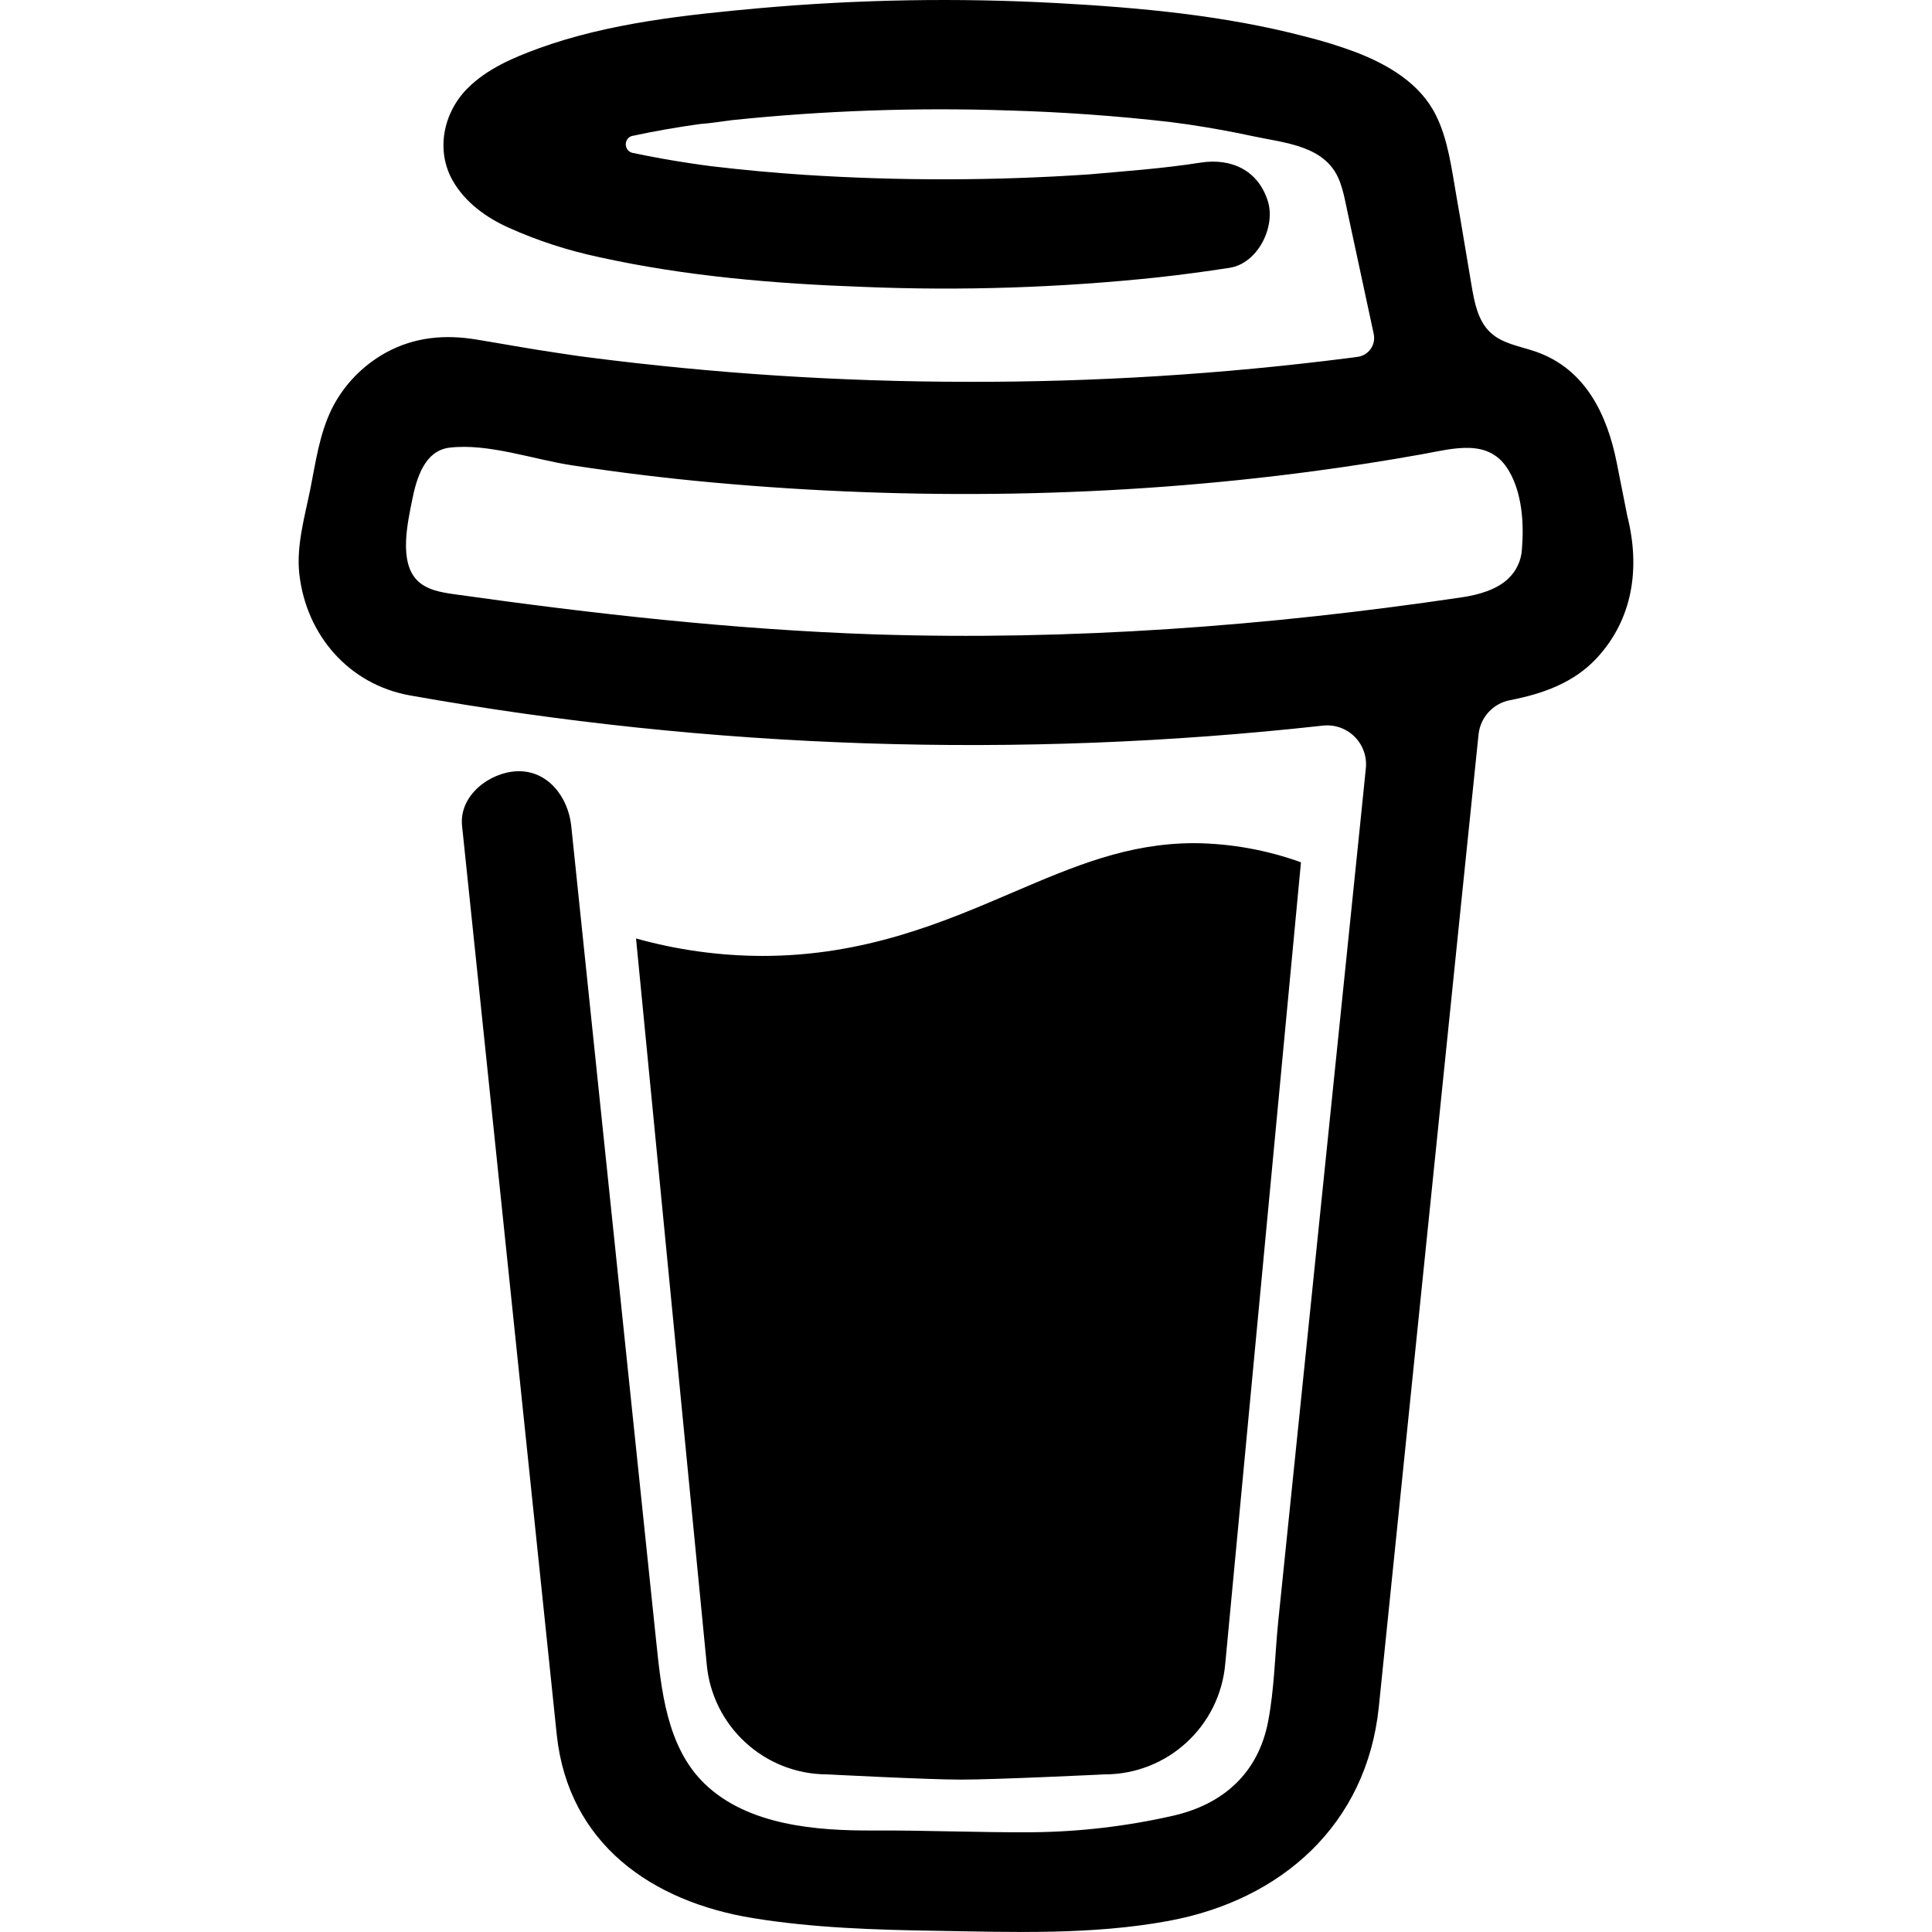
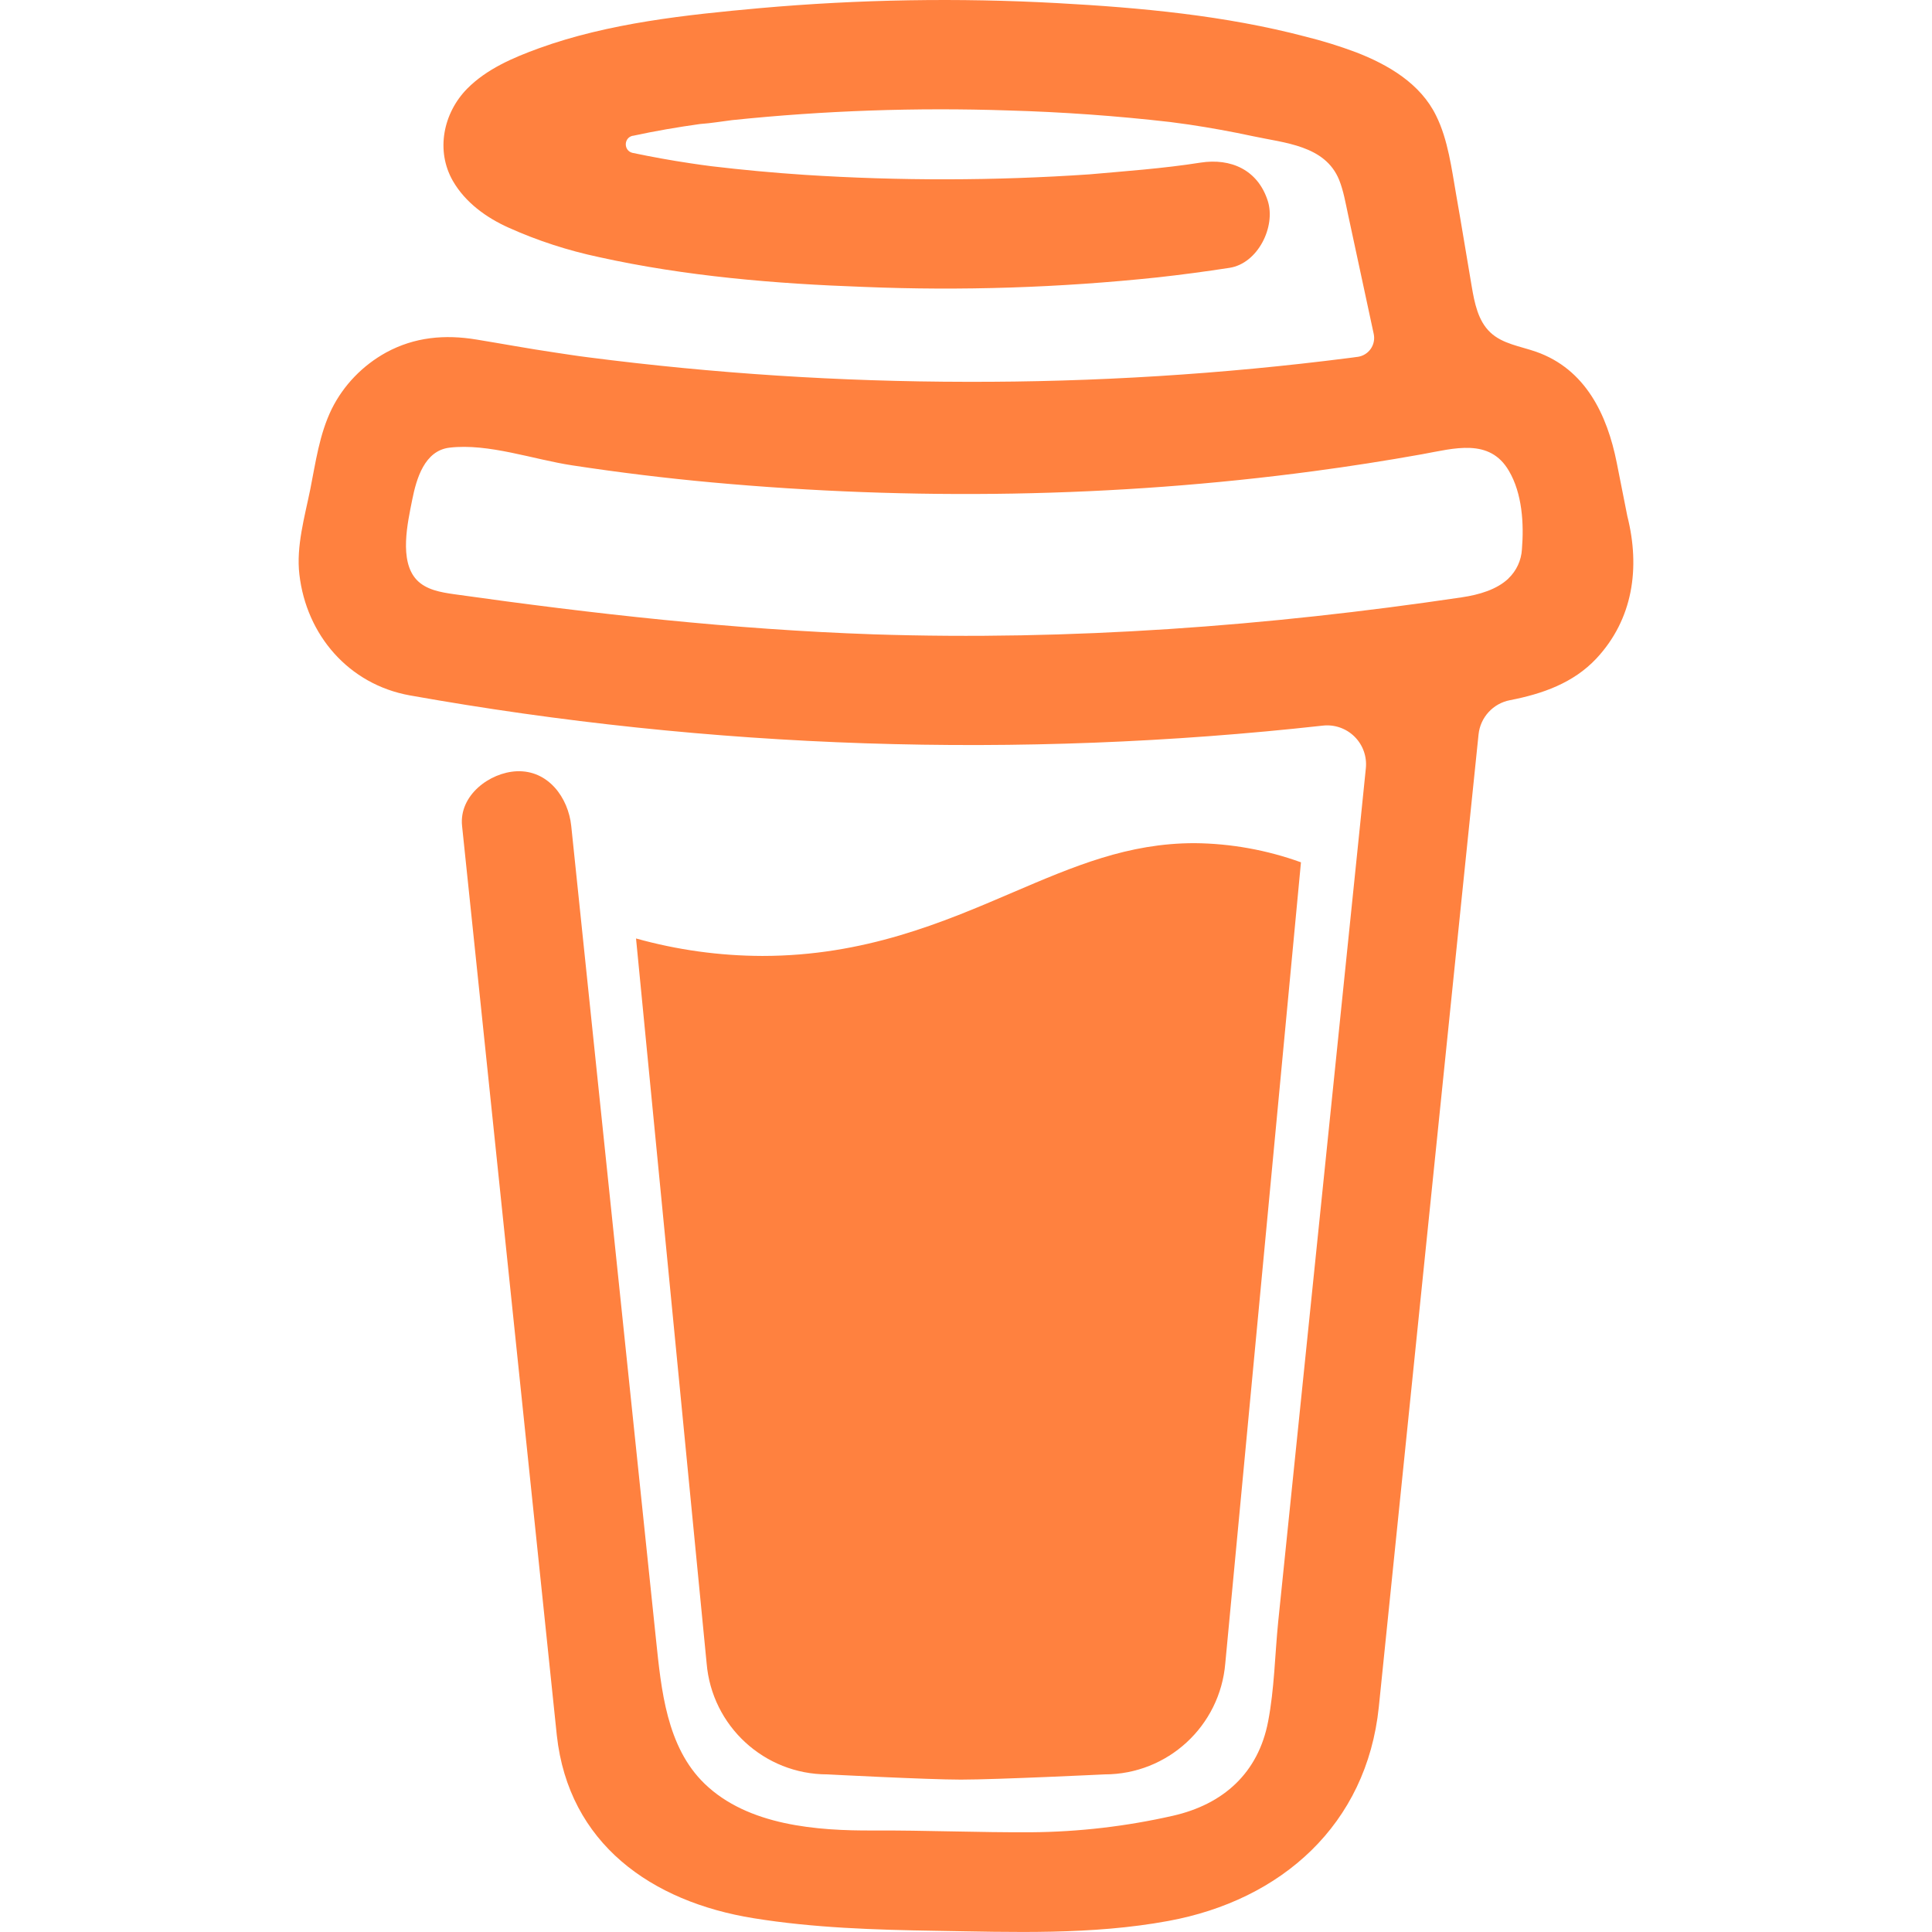
<svg xmlns="http://www.w3.org/2000/svg" role="img" viewBox="0 0 24 24">
-   <path fill="##ff813f" d="M20.216 6.415l-.132-.666c-.119-.598-.388-1.163-1.001-1.379-.197-.069-.42-.098-.57-.241-.152-.143-.196-.366-.231-.572-.065-.378-.125-.756-.192-1.133-.057-.325-.102-.69-.25-.987-.195-.4-.597-.634-.996-.788a5.723 5.723 0 00-.626-.194c-1-.263-2.05-.36-3.077-.416a25.834 25.834 0 00-3.7.062c-.915.083-1.88.184-2.75.5-.318.116-.646.256-.888.501-.297.302-.393.77-.177 1.146.154.267.415.456.692.58.36.162.737.284 1.123.366 1.075.238 2.189.331 3.287.37 1.218.05 2.437.01 3.65-.118.299-.033.598-.073.896-.119.352-.054.578-.513.474-.834-.124-.383-.457-.531-.834-.473-.466.074-.96.108-1.382.146-1.177.08-2.358.082-3.536.006a22.228 22.228 0 01-1.157-.107c-.086-.01-.18-.025-.258-.036-.243-.036-.484-.08-.724-.13-.111-.027-.111-.185 0-.212h.005c.277-.06.557-.108.838-.147h.002c.131-.009.263-.032.394-.048a25.076 25.076 0 013.426-.12c.674.019 1.347.067 2.017.144l.228.031c.267.04.533.088.798.145.392.085.895.113 1.07.542.055.137.08.288.111.431l.319 1.484a.237.237 0 01-.199.284h-.003c-.037.006-.075.01-.112.015a36.704 36.704 0 01-4.743.295 37.059 37.059 0 01-4.699-.304c-.14-.017-.293-.042-.417-.06-.326-.048-.649-.108-.973-.161-.393-.065-.768-.032-1.123.161-.29.16-.527.404-.675.701-.154.316-.199.66-.267 1-.069.34-.176.707-.135 1.056.087.753.613 1.365 1.37 1.502a39.69 39.69 0 0011.343.376.483.483 0 01.535.53l-.071.697-1.018 9.907c-.041.41-.047.832-.125 1.237-.122.637-.553 1.028-1.182 1.171-.577.131-1.165.2-1.756.205-.656.004-1.31-.025-1.966-.022-.699.004-1.556-.06-2.095-.58-.475-.458-.54-1.174-.605-1.793l-.731-7.013-.322-3.094c-.037-.351-.286-.695-.678-.678-.336.015-.718.3-.678.679l.228 2.185.949 9.112c.147 1.344 1.174 2.068 2.446 2.272.742.12 1.503.144 2.257.156.966.016 1.942.053 2.892-.122 1.408-.258 2.465-1.198 2.616-2.657.34-3.332.683-6.663 1.024-9.995l.215-2.087a.484.484 0 01.39-.426c.402-.078.787-.212 1.074-.518.455-.488.546-1.124.385-1.766zm-1.478.772c-.145.137-.363.201-.578.233-2.416.359-4.866.54-7.308.46-1.748-.06-3.477-.254-5.207-.498-.17-.024-.353-.055-.47-.18-.22-.236-.111-.71-.054-.995.052-.26.152-.609.463-.646.484-.057 1.046.148 1.526.22.577.088 1.156.159 1.737.212 2.48.226 5.002.19 7.472-.14.45-.06.899-.13 1.345-.21.399-.072.84-.206 1.08.206.166.281.188.657.162.974a.544.544 0 01-.169.364zm-6.159 3.9c-.862.37-1.84.788-3.109.788a5.884 5.884 0 01-1.569-.217l.877 9.004c.065.78.717 1.38 1.5 1.38 0 0 1.243.065 1.658.065.447 0 1.786-.065 1.786-.065.783 0 1.434-.6 1.499-1.38l.94-9.95a3.996 3.996 0 00-1.322-.238c-.826 0-1.491.284-2.26.613z" />
+   <path fill="#ff813f" d="M20.216 6.415l-.132-.666c-.119-.598-.388-1.163-1.001-1.379-.197-.069-.42-.098-.57-.241-.152-.143-.196-.366-.231-.572-.065-.378-.125-.756-.192-1.133-.057-.325-.102-.69-.25-.987-.195-.4-.597-.634-.996-.788a5.723 5.723 0 00-.626-.194c-1-.263-2.05-.36-3.077-.416a25.834 25.834 0 00-3.7.062c-.915.083-1.88.184-2.75.5-.318.116-.646.256-.888.501-.297.302-.393.77-.177 1.146.154.267.415.456.692.58.36.162.737.284 1.123.366 1.075.238 2.189.331 3.287.37 1.218.05 2.437.01 3.65-.118.299-.033.598-.073.896-.119.352-.054.578-.513.474-.834-.124-.383-.457-.531-.834-.473-.466.074-.96.108-1.382.146-1.177.08-2.358.082-3.536.006a22.228 22.228 0 01-1.157-.107c-.086-.01-.18-.025-.258-.036-.243-.036-.484-.08-.724-.13-.111-.027-.111-.185 0-.212h.005c.277-.06.557-.108.838-.147h.002c.131-.009.263-.032.394-.048a25.076 25.076 0 013.426-.12c.674.019 1.347.067 2.017.144l.228.031c.267.04.533.088.798.145.392.085.895.113 1.07.542.055.137.08.288.111.431l.319 1.484a.237.237 0 01-.199.284h-.003c-.037.006-.075.01-.112.015a36.704 36.704 0 01-4.743.295 37.059 37.059 0 01-4.699-.304c-.14-.017-.293-.042-.417-.06-.326-.048-.649-.108-.973-.161-.393-.065-.768-.032-1.123.161-.29.16-.527.404-.675.701-.154.316-.199.66-.267 1-.069.34-.176.707-.135 1.056.087.753.613 1.365 1.37 1.502a39.69 39.69 0 0011.343.376.483.483 0 01.535.53l-.071.697-1.018 9.907c-.041.41-.047.832-.125 1.237-.122.637-.553 1.028-1.182 1.171-.577.131-1.165.2-1.756.205-.656.004-1.31-.025-1.966-.022-.699.004-1.556-.06-2.095-.58-.475-.458-.54-1.174-.605-1.793l-.731-7.013-.322-3.094c-.037-.351-.286-.695-.678-.678-.336.015-.718.3-.678.679l.228 2.185.949 9.112c.147 1.344 1.174 2.068 2.446 2.272.742.12 1.503.144 2.257.156.966.016 1.942.053 2.892-.122 1.408-.258 2.465-1.198 2.616-2.657.34-3.332.683-6.663 1.024-9.995l.215-2.087a.484.484 0 01.39-.426c.402-.078.787-.212 1.074-.518.455-.488.546-1.124.385-1.766zm-1.478.772c-.145.137-.363.201-.578.233-2.416.359-4.866.54-7.308.46-1.748-.06-3.477-.254-5.207-.498-.17-.024-.353-.055-.47-.18-.22-.236-.111-.71-.054-.995.052-.26.152-.609.463-.646.484-.057 1.046.148 1.526.22.577.088 1.156.159 1.737.212 2.48.226 5.002.19 7.472-.14.45-.06.899-.13 1.345-.21.399-.072.84-.206 1.08.206.166.281.188.657.162.974a.544.544 0 01-.169.364zm-6.159 3.9c-.862.37-1.84.788-3.109.788a5.884 5.884 0 01-1.569-.217l.877 9.004c.065.78.717 1.38 1.5 1.38 0 0 1.243.065 1.658.065.447 0 1.786-.065 1.786-.065.783 0 1.434-.6 1.499-1.38l.94-9.95a3.996 3.996 0 00-1.322-.238c-.826 0-1.491.284-2.26.613z" />
</svg>
